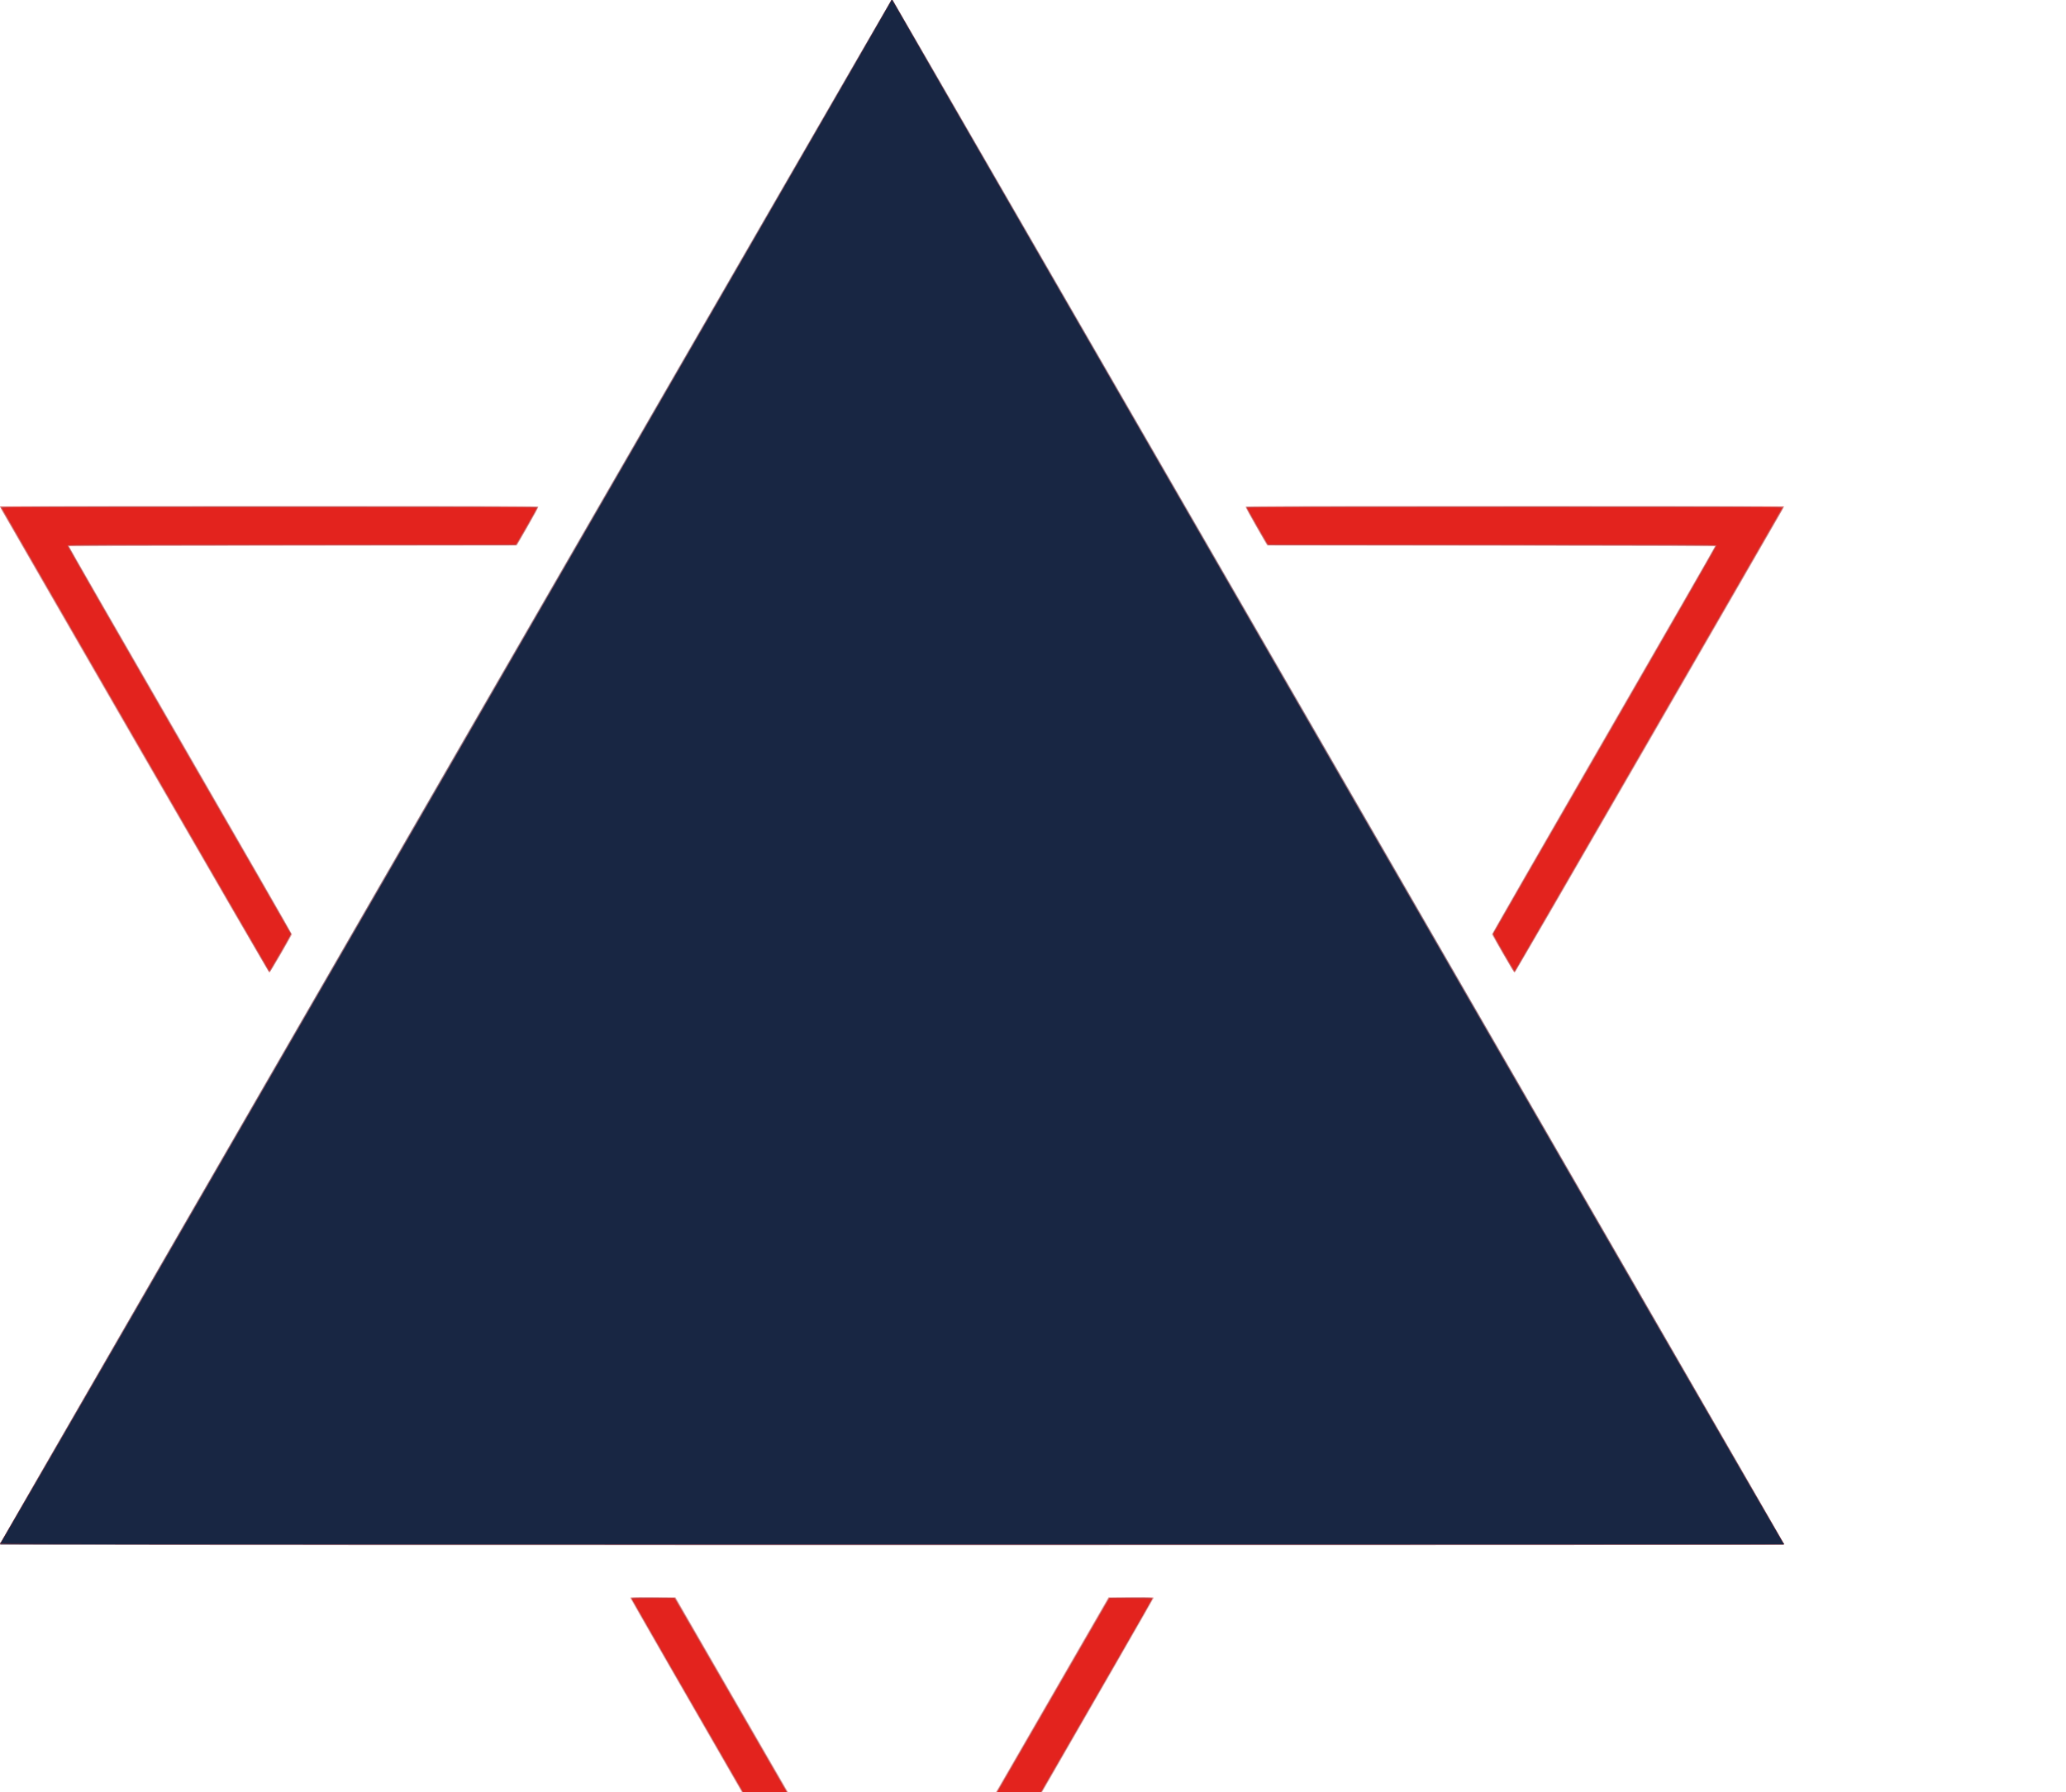
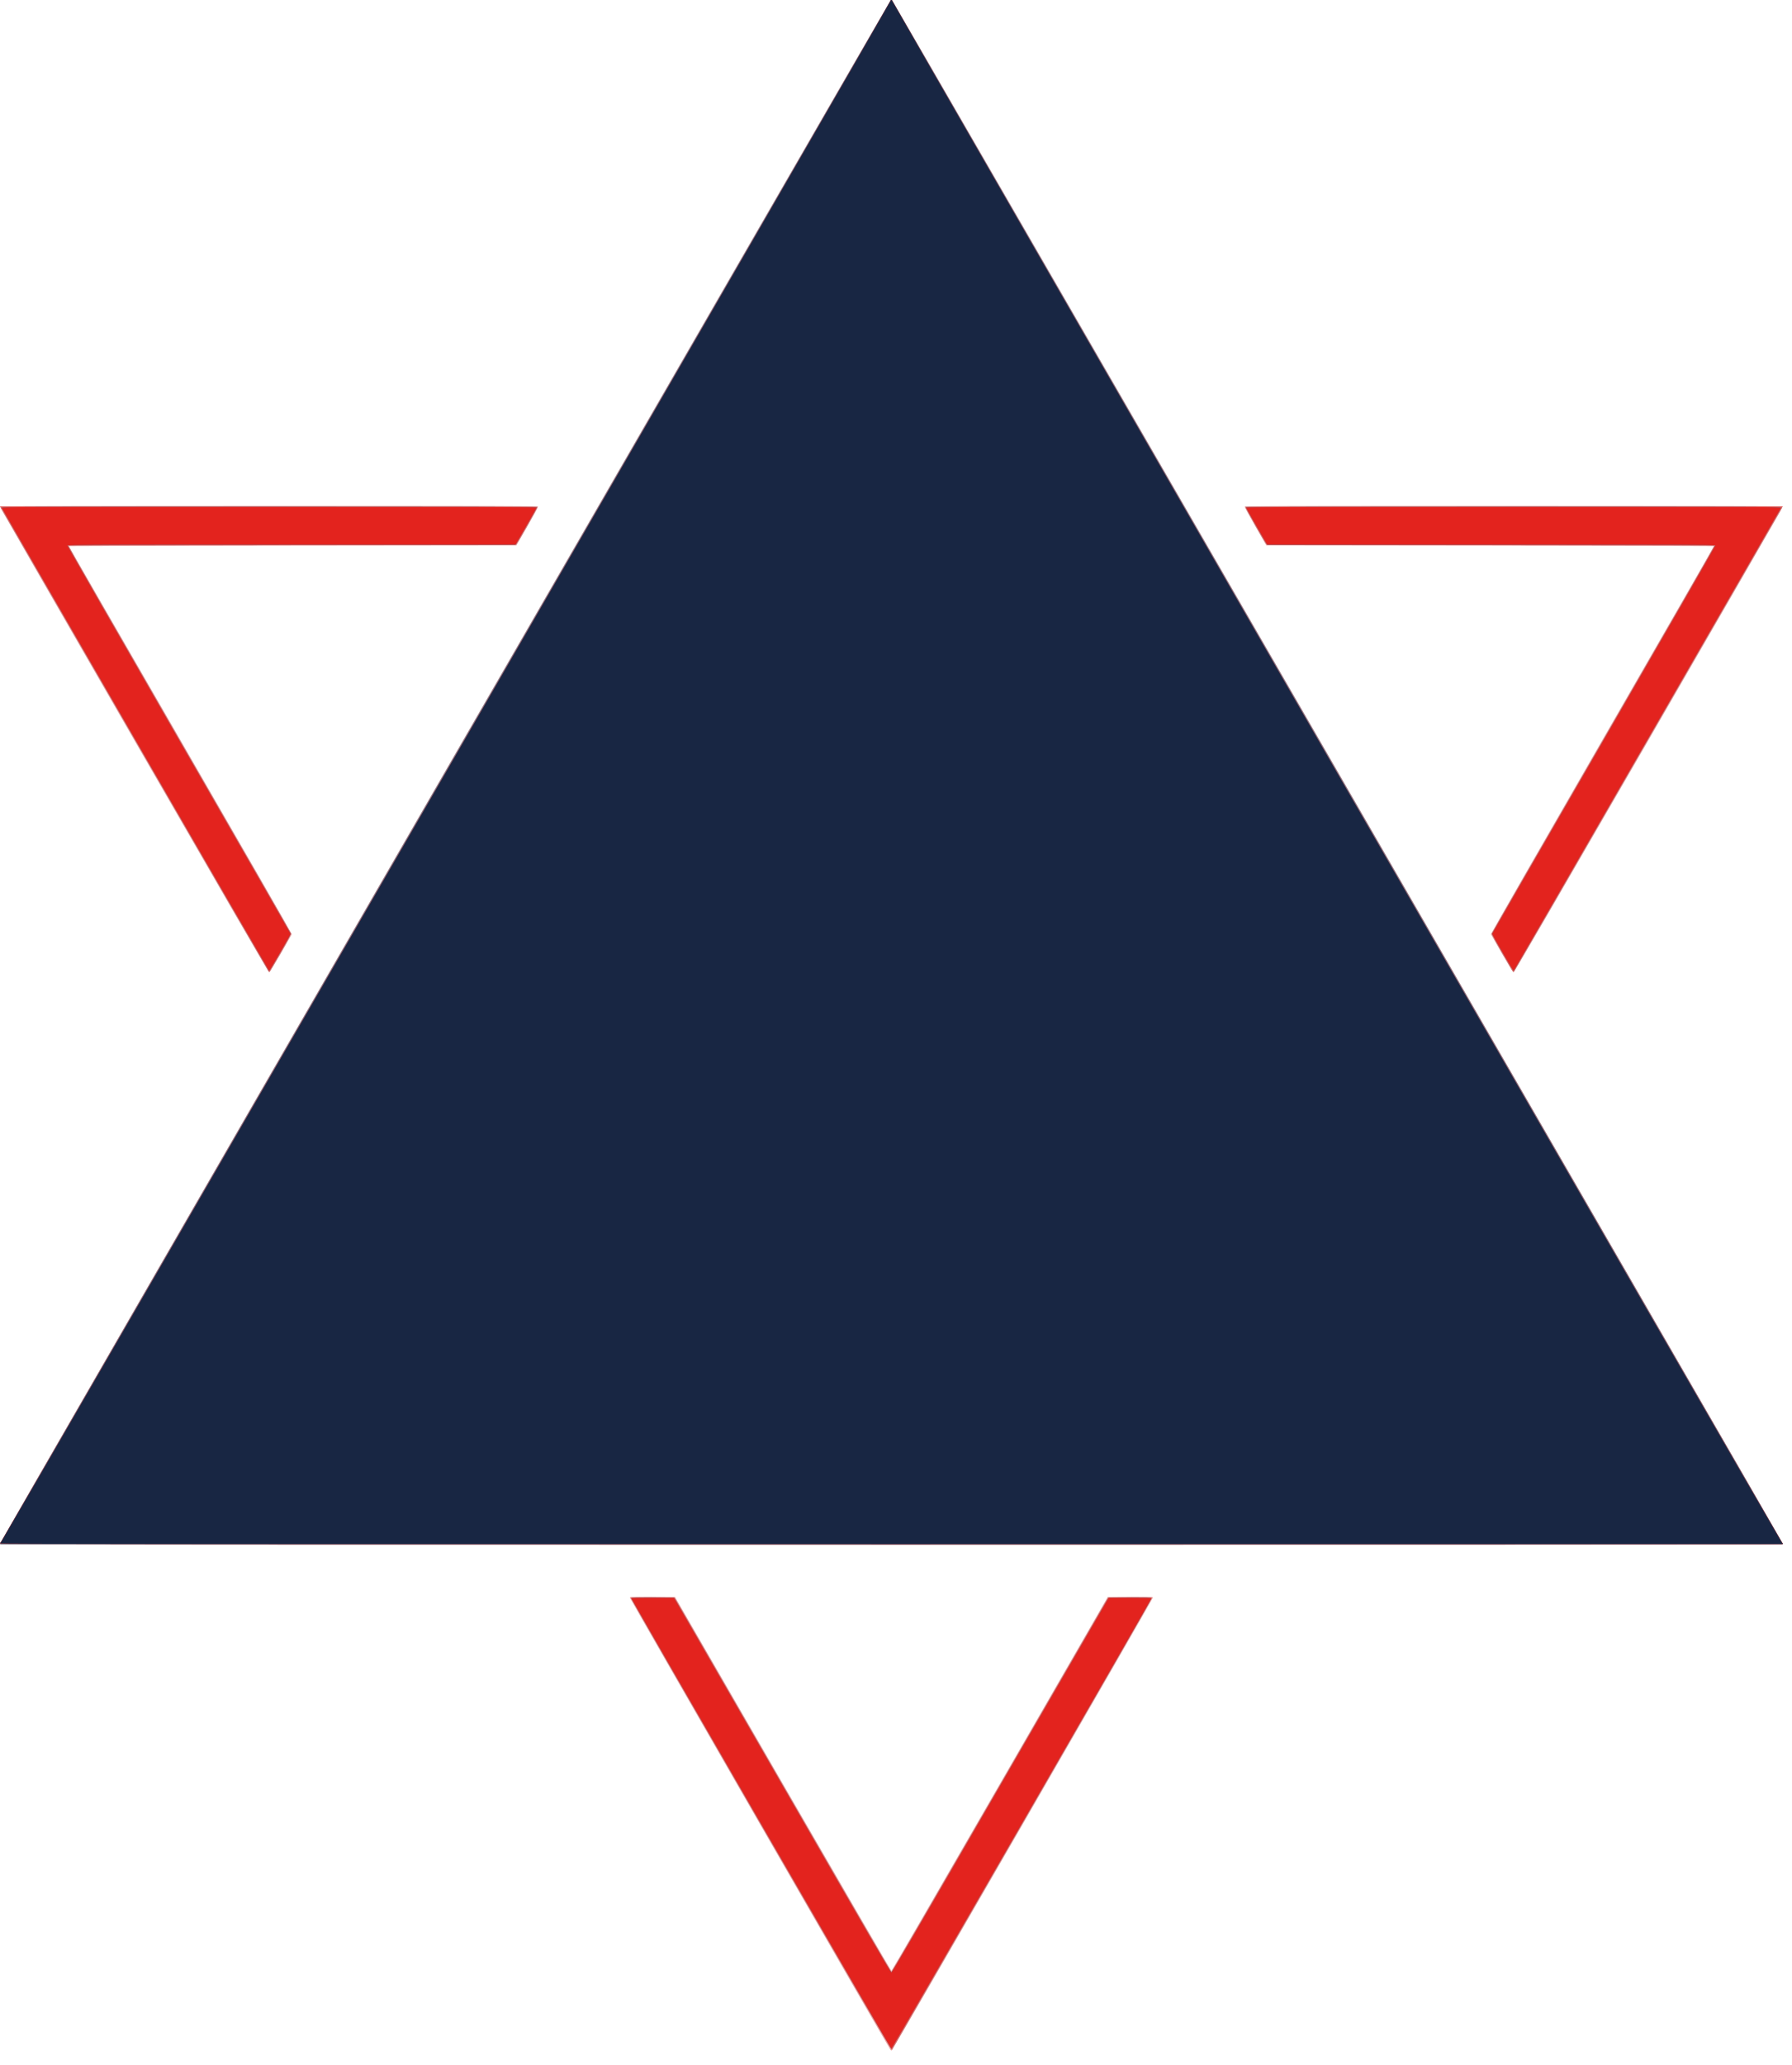
- <svg xmlns="http://www.w3.org/2000/svg" width="1183pt" height="1026pt" viewBox="0 0 1183 1026" version="1.1">
-   <g id="surface1">
-     <path style=" stroke:none;fill-rule:nonzero;fill:rgb(95.294%,63.922%,63.137%);fill-opacity:1;" d="M 510.242 1174.285 C 509.301 1173.211 360.898 915.824 360.898 915.27 C 360.898 914.711 361.266 914.695 373.844 914.773 L 386.785 914.852 L 448.617 1021.926 C 482.625 1080.816 510.586 1129.012 510.75 1129.027 C 510.914 1129.039 538.875 1080.855 572.883 1021.949 L 634.715 914.852 L 647.656 914.773 C 660.234 914.695 660.602 914.711 660.602 915.27 C 660.602 915.875 512.105 1173.363 511.223 1174.285 C 510.734 1174.801 510.691 1174.801 510.242 1174.285 Z M 0.379 884.754 C 0.082 884.566 0.082 884.309 0.379 883.488 C 0.824 882.25 509.48 1.078 510.113 0.445 C 510.668 -0.109 510.832 -0.109 511.387 0.445 C 512.02 1.078 1020.676 882.25 1021.121 883.488 C 1021.418 884.309 1021.418 884.566 1021.121 884.754 C 1020.637 885.062 0.863 885.062 0.379 884.754 Z M 78.148 426.145 C 36.57 354.125 1.977 294.094 1.277 292.742 C 0.328 290.91 0.098 290.223 0.375 290.047 C 0.582 289.918 69.906 289.809 154.434 289.805 C 290.086 289.801 308.141 289.852 308.289 290.246 C 308.391 290.508 305.855 295.211 302.188 301.57 L 295.914 312.449 L 167.781 312.602 C 97.309 312.684 39.582 312.816 39.504 312.898 C 39.422 312.984 68.16 362.934 103.367 423.898 C 138.574 484.867 167.312 534.945 167.227 535.18 C 167.145 535.418 164.281 540.445 160.867 546.355 C 156.969 553.105 154.492 557.098 154.203 557.094 C 153.918 557.09 125.891 508.832 78.148 426.145 Z M 860.633 546.355 C 857.219 540.445 854.355 535.418 854.273 535.18 C 854.188 534.945 882.926 484.867 918.133 423.898 C 953.336 362.934 982.078 312.984 981.996 312.898 C 981.914 312.816 924.191 312.684 853.719 312.602 L 725.586 312.449 L 719.312 301.57 C 715.645 295.211 713.109 290.508 713.211 290.246 C 713.359 289.852 731.414 289.801 867.066 289.805 C 951.594 289.809 1020.918 289.918 1021.125 290.047 C 1021.402 290.223 1021.172 290.91 1020.223 292.742 C 1019.523 294.094 984.93 354.125 943.352 426.141 C 895.594 508.859 867.582 557.09 867.297 557.094 C 867.008 557.098 864.531 553.102 860.633 546.355 Z M 860.633 546.355 " />
-     <path style=" stroke:none;fill-rule:nonzero;fill:rgb(63.137%,65.49%,69.804%);fill-opacity:1;" d="M 435.949 1045.121 C 391.801 968.633 361.258 915.422 361.418 915.262 C 361.57 915.109 367.059 915.027 374.109 915.07 L 386.535 915.148 L 448.492 1022.473 C 482.57 1081.5 510.586 1129.797 510.75 1129.797 C 510.914 1129.797 538.93 1081.504 573.008 1022.473 L 634.965 915.148 L 647.387 915.07 C 654.438 915.027 659.93 915.109 660.082 915.262 C 660.242 915.422 629.805 968.445 585.824 1044.641 C 544.836 1115.652 511.176 1173.965 511.023 1174.23 C 510.816 1174.598 492.883 1143.758 435.949 1045.121 Z M 0.379 884.754 C 0.082 884.566 0.082 884.309 0.379 883.488 C 0.824 882.25 509.48 1.078 510.113 0.445 C 510.668 -0.109 510.832 -0.109 511.387 0.445 C 512.02 1.078 1020.676 882.25 1021.121 883.488 C 1021.418 884.309 1021.418 884.566 1021.121 884.754 C 1020.637 885.062 0.863 885.062 0.379 884.754 Z M 153.852 556.281 C 153.605 555.988 119.469 496.957 77.996 425.102 C 36.527 353.242 2.016 293.473 1.312 292.273 L 0.027 290.102 L 153.898 290.102 C 253.148 290.102 307.828 290.203 307.945 290.391 C 308.113 290.664 296.82 310.633 295.852 311.773 C 295.43 312.273 288.938 312.301 167.344 312.301 C 60.098 312.301 39.258 312.367 39.125 312.707 C 39.039 312.93 67.688 362.844 102.785 423.629 C 137.883 484.418 166.656 534.434 166.727 534.777 C 166.809 535.199 164.863 538.855 160.801 545.879 C 157.473 551.637 154.652 556.453 154.527 556.582 C 154.406 556.711 154.102 556.574 153.852 556.281 Z M 865.867 554.809 C 856.734 539.098 854.66 535.348 854.773 534.781 C 854.844 534.434 883.617 484.418 918.715 423.629 C 953.812 362.844 982.461 312.93 982.375 312.707 C 982.242 312.367 961.445 312.301 854.156 312.301 C 732.562 312.301 726.07 312.273 725.648 311.773 C 724.68 310.633 713.387 290.664 713.555 290.391 C 713.672 290.203 768.352 290.102 867.602 290.102 L 1021.469 290.102 L 1020.188 292.273 C 1019.48 293.473 984.977 353.242 943.508 425.102 C 902.039 496.957 867.875 556 867.586 556.309 C 867.086 556.848 867.023 556.793 865.867 554.809 Z M 865.867 554.809 " />
-     <path style=" stroke:none;fill-rule:nonzero;fill:rgb(91.765%,38.039%,36.471%);fill-opacity:1;" d="M 435.949 1045.121 C 391.801 968.633 361.258 915.422 361.418 915.262 C 361.57 915.109 367.059 915.027 374.109 915.07 L 386.535 915.148 L 448.492 1022.473 C 482.57 1081.5 510.586 1129.797 510.75 1129.797 C 510.914 1129.797 538.93 1081.504 573.008 1022.473 L 634.965 915.148 L 647.387 915.07 C 654.438 915.027 659.93 915.109 660.082 915.262 C 660.242 915.422 629.805 968.445 585.824 1044.641 C 544.836 1115.652 511.176 1173.965 511.023 1174.23 C 510.816 1174.598 492.883 1143.758 435.949 1045.121 Z M 0.066 884.348 C 0.41 883.312 510.496 0.027 510.75 0.027 C 511.004 0.027 1021.09 883.312 1021.434 884.348 C 1021.523 884.617 901.41 884.699 510.75 884.699 C 120.09 884.699 -0.023 884.617 0.066 884.348 Z M 153.852 556.281 C 153.605 555.988 119.469 496.957 77.996 425.102 C 36.527 353.242 2.016 293.473 1.312 292.273 L 0.027 290.102 L 153.898 290.102 C 253.148 290.102 307.828 290.203 307.945 290.391 C 308.113 290.664 296.82 310.633 295.852 311.773 C 295.43 312.273 288.938 312.301 167.344 312.301 C 60.098 312.301 39.258 312.367 39.125 312.707 C 39.039 312.93 67.688 362.844 102.785 423.629 C 137.883 484.418 166.656 534.434 166.727 534.777 C 166.809 535.199 164.863 538.855 160.801 545.879 C 157.473 551.637 154.652 556.453 154.527 556.582 C 154.406 556.711 154.102 556.574 153.852 556.281 Z M 865.867 554.809 C 856.734 539.098 854.66 535.348 854.773 534.781 C 854.844 534.434 883.617 484.418 918.715 423.629 C 953.812 362.844 982.461 312.93 982.375 312.707 C 982.242 312.367 961.445 312.301 854.156 312.301 C 732.562 312.301 726.07 312.273 725.648 311.773 C 724.68 310.633 713.387 290.664 713.555 290.391 C 713.672 290.203 768.352 290.102 867.602 290.102 L 1021.469 290.102 L 1020.188 292.273 C 1019.48 293.473 984.977 353.242 943.508 425.102 C 902.039 496.957 867.875 556 867.586 556.309 C 867.086 556.848 867.023 556.793 865.867 554.809 Z M 865.867 554.809 " />
-     <path style=" stroke:none;fill-rule:nonzero;fill:rgb(47.843%,50.98%,57.647%);fill-opacity:1;" d="M 436.125 1044.785 C 395.246 973.949 361.801 915.836 361.801 915.645 C 361.801 915.391 364.988 915.301 373.965 915.301 L 386.125 915.301 L 387.188 917.023 C 387.773 917.973 415.68 966.27 449.203 1024.352 C 497.906 1108.723 510.277 1129.949 510.75 1129.949 C 511.223 1129.949 523.594 1108.723 572.297 1024.352 C 605.82 966.27 633.727 917.973 634.312 917.023 L 635.375 915.301 L 647.535 915.301 C 656.512 915.301 659.699 915.391 659.699 915.645 C 659.699 916.211 511.078 1173.578 510.75 1173.578 C 510.586 1173.578 477.004 1115.621 436.125 1044.785 Z M 0.066 884.348 C 0.41 883.312 510.496 0.027 510.75 0.027 C 511.004 0.027 1021.09 883.312 1021.434 884.348 C 1021.523 884.617 901.41 884.699 510.75 884.699 C 120.09 884.699 -0.023 884.617 0.066 884.348 Z M 77.641 423.812 C 35.617 351.008 1.145 291.207 1.035 290.922 C 0.848 290.426 8.805 290.398 154.168 290.398 C 259.184 290.398 307.5 290.496 307.5 290.711 C 307.5 290.879 304.777 295.738 301.453 301.508 L 295.402 312 L 167.086 312 C 56.371 312 38.742 312.059 38.602 312.426 C 38.508 312.668 66.391 361.273 102.469 423.766 C 137.688 484.77 166.5 534.812 166.5 534.973 C 166.5 535.375 154.457 556.203 154.23 556.195 C 154.133 556.191 119.668 496.617 77.641 423.812 Z M 861.047 545.734 C 857.719 539.977 855 535.137 855 534.973 C 855 534.812 883.812 484.77 919.031 423.766 C 955.07 361.34 982.992 312.668 982.898 312.426 C 982.758 312.059 965.082 312 854.414 312 L 726.094 312 L 720.047 301.508 C 716.723 295.738 714 290.879 714 290.711 C 714 290.496 762.316 290.398 867.332 290.398 C 1012.277 290.398 1020.652 290.43 1020.465 290.918 C 1020.109 291.852 867.453 556.188 867.27 556.195 C 867.172 556.199 864.371 551.488 861.047 545.734 Z M 861.047 545.734 " />
-     <path style=" stroke:none;fill-rule:nonzero;fill:rgb(40.784%,44.706%,51.765%);fill-opacity:1;" d="M 436.125 1044.785 C 395.246 973.949 361.801 915.836 361.801 915.645 C 361.801 915.391 364.988 915.301 373.965 915.301 L 386.125 915.301 L 387.188 917.023 C 387.773 917.973 415.68 966.27 449.203 1024.352 C 497.906 1108.723 510.277 1129.949 510.75 1129.949 C 511.223 1129.949 523.594 1108.723 572.297 1024.352 C 605.82 966.27 633.727 917.973 634.312 917.023 L 635.375 915.301 L 647.535 915.301 C 656.512 915.301 659.699 915.391 659.699 915.645 C 659.699 916.211 511.078 1173.578 510.75 1173.578 C 510.586 1173.578 477.004 1115.621 436.125 1044.785 Z M 0 884.539 C 0 884.449 0.859 882.934 1.914 881.164 C 7.02 872.582 510.301 0.574 510.301 0.309 C 510.301 0.137 510.504 0 510.75 0 C 510.996 0 511.199 0.137 511.199 0.309 C 511.199 0.574 1014.48 872.582 1019.586 881.164 C 1020.641 882.934 1021.5 884.449 1021.5 884.539 C 1021.5 884.629 791.664 884.699 510.75 884.699 C 229.836 884.699 0 884.629 0 884.539 Z M 77.641 423.812 C 35.617 351.008 1.145 291.207 1.035 290.922 C 0.848 290.426 8.805 290.398 154.168 290.398 C 259.184 290.398 307.5 290.496 307.5 290.711 C 307.5 290.879 304.777 295.738 301.453 301.508 L 295.402 312 L 167.086 312 C 56.371 312 38.742 312.059 38.602 312.426 C 38.508 312.668 66.391 361.273 102.469 423.766 C 137.688 484.77 166.5 534.812 166.5 534.973 C 166.5 535.375 154.457 556.203 154.23 556.195 C 154.133 556.191 119.668 496.617 77.641 423.812 Z M 861.047 545.734 C 857.719 539.977 855 535.137 855 534.973 C 855 534.812 883.812 484.77 919.031 423.766 C 955.07 361.34 982.992 312.668 982.898 312.426 C 982.758 312.059 965.082 312 854.414 312 L 726.094 312 L 720.047 301.508 C 716.723 295.738 714 290.879 714 290.711 C 714 290.496 762.316 290.398 867.332 290.398 C 1012.277 290.398 1020.652 290.43 1020.465 290.918 C 1020.109 291.852 867.453 556.188 867.27 556.195 C 867.172 556.199 864.371 551.488 861.047 545.734 Z M 861.047 545.734 " />
-     <path style=" stroke:none;fill-rule:nonzero;fill:rgb(89.02%,13.725%,11.765%);fill-opacity:1;" d="M 436.125 1044.785 C 395.246 973.949 361.801 915.836 361.801 915.645 C 361.801 915.391 364.988 915.301 373.965 915.301 L 386.125 915.301 L 387.188 917.023 C 387.773 917.973 415.68 966.27 449.203 1024.352 C 497.906 1108.723 510.277 1129.949 510.75 1129.949 C 511.223 1129.949 523.594 1108.723 572.297 1024.352 C 605.82 966.27 633.727 917.973 634.312 917.023 L 635.375 915.301 L 647.535 915.301 C 656.512 915.301 659.699 915.391 659.699 915.645 C 659.699 916.211 511.078 1173.578 510.75 1173.578 C 510.586 1173.578 477.004 1115.621 436.125 1044.785 Z M 0.148 884.152 C 0.23 883.93 0.301 883.688 0.301 883.609 C 0.301 883.527 0.402 883.527 0.527 883.605 C 0.84 883.797 510.473 0.965 510.363 0.43 C 510.312 0.191 510.488 0 510.75 0 C 511.012 0 511.188 0.191 511.137 0.43 C 511.035 0.93 1020.652 883.805 1020.941 883.625 C 1021.09 883.531 1021.5 884.172 1021.5 884.5 C 1021.5 884.527 791.66 884.551 510.746 884.551 C 85.539 884.551 0.02 884.484 0.148 884.148 Z M 77.641 423.812 C 35.617 351.008 1.145 291.207 1.035 290.922 C 0.848 290.426 8.805 290.398 154.168 290.398 C 259.184 290.398 307.5 290.496 307.5 290.711 C 307.5 290.879 304.777 295.738 301.453 301.508 L 295.402 312 L 167.086 312 C 56.371 312 38.742 312.059 38.602 312.426 C 38.508 312.668 66.391 361.273 102.469 423.766 C 137.688 484.77 166.5 534.812 166.5 534.973 C 166.5 535.375 154.457 556.203 154.23 556.195 C 154.133 556.191 119.668 496.617 77.641 423.812 Z M 861.047 545.734 C 857.719 539.977 855 535.137 855 534.973 C 855 534.812 883.812 484.77 919.031 423.766 C 955.07 361.34 982.992 312.668 982.898 312.426 C 982.758 312.059 965.082 312 854.414 312 L 726.094 312 L 720.047 301.508 C 716.723 295.738 714 290.879 714 290.711 C 714 290.496 762.316 290.398 867.332 290.398 C 1012.277 290.398 1020.652 290.43 1020.465 290.918 C 1020.109 291.852 867.453 556.188 867.27 556.195 C 867.172 556.199 864.371 551.488 861.047 545.734 Z M 861.047 545.734 " />
-     <path style=" stroke:none;fill-rule:nonzero;fill:rgb(9.412%,14.902%,26.275%);fill-opacity:1;" d="M 0.148 884.152 C 0.23 883.93 0.301 883.688 0.301 883.609 C 0.301 883.527 0.402 883.527 0.527 883.605 C 0.84 883.797 510.473 0.965 510.363 0.43 C 510.312 0.191 510.488 0 510.75 0 C 511.012 0 511.188 0.191 511.137 0.43 C 511.035 0.93 1020.652 883.805 1020.941 883.625 C 1021.09 883.531 1021.5 884.172 1021.5 884.5 C 1021.5 884.527 791.66 884.551 510.746 884.551 C 85.539 884.551 0.02 884.484 0.148 884.148 Z M 0.148 884.152 " />
+ <svg xmlns="http://www.w3.org/2000/svg" width="289.683mm" height="333.855mm" viewBox="0 0 289.683 333.855" version="1.1" id="svg8">
+   <defs id="defs2" />
+   <g id="layer1" transform="translate(-44.18715,18.60571)">
+     <g id="g832" transform="translate(388.6595,35.37995)">
+       <path style="fill:#f3a3a1;stroke-width:0.085" d="m -200.47,277.424 c -0.265,-0.303 -42.148,-72.943 -42.148,-73.101 0,-0.158 0.103,-0.161 3.653,-0.14 l 3.653,0.022 17.45,30.219 c 9.598,16.621 17.488,30.222 17.535,30.226 0.047,0.004 7.937,-13.595 17.535,-30.219 l 17.45,-30.226 3.653,-0.022 c 3.55,-0.021 3.653,-0.018 3.653,0.14 0,0.171 -41.909,72.84 -42.157,73.101 -0.139,0.145 -0.15,0.145 -0.277,0 z m -143.895,-81.712 c -0.083,-0.053 -0.083,-0.126 0,-0.357 0.126,-0.35 143.679,-249.036 143.858,-249.215 0.156,-0.156 0.203,-0.156 0.359,0 0.179,0.179 143.732,248.865 143.859,249.215 0.083,0.231 0.083,0.304 0,0.357 -0.137,0.087 -287.939,0.087 -288.076,0 z m 21.949,-129.431 c -11.735,-20.325 -21.498,-37.267 -21.696,-37.648 -0.268,-0.517 -0.333,-0.711 -0.254,-0.761 0.058,-0.037 19.624,-0.068 43.479,-0.068 38.284,-0.001 43.379,0.013 43.421,0.124 0.028,0.074 -0.687,1.401 -1.722,3.196 l -1.771,3.07 -36.162,0.042 c -19.889,0.023 -36.18,0.061 -36.203,0.085 -0.023,0.023 8.088,14.12 18.024,31.327 9.936,17.206 18.046,31.339 18.023,31.406 -0.024,0.067 -0.831,1.486 -1.795,3.154 -1.101,1.905 -1.8,3.031 -1.88,3.03 -0.081,-0.001 -7.991,-13.621 -21.464,-36.957 z m 220.834,33.927 c -0.964,-1.668 -1.771,-3.087 -1.795,-3.154 -0.024,-0.067 8.086,-14.2 18.023,-31.406 9.936,-17.206 18.047,-31.303 18.024,-31.327 -0.023,-0.023 -16.314,-0.061 -36.203,-0.085 l -36.162,-0.042 -1.771,-3.07 c -1.035,-1.795 -1.751,-3.123 -1.722,-3.196 0.043,-0.111 5.137,-0.126 43.421,-0.124 23.855,6.77e-4 43.421,0.031 43.479,0.068 0.079,0.05 0.014,0.244 -0.254,0.761 -0.198,0.381 -9.961,17.323 -21.696,37.649 -13.478,23.344 -21.383,36.956 -21.464,36.957 -0.081,0.001 -0.78,-1.126 -1.88,-3.03 z" id="path846" />
+       <path style="fill:#a1a7b2;stroke-width:0.085" d="m -221.438,240.971 c -12.46,-21.587 -21.079,-36.604 -21.034,-36.649 0.043,-0.043 1.592,-0.066 3.582,-0.054 l 3.506,0.022 17.486,30.289 c 9.617,16.659 17.524,30.289 17.57,30.289 0.047,4e-5 7.953,-13.63 17.57,-30.289 l 17.486,-30.289 3.507,-0.022 c 1.99,-0.013 3.539,0.011 3.583,0.054 0.045,0.045 -8.544,15.01 -20.957,36.513 -11.568,20.041 -21.068,36.499 -21.11,36.573 -0.059,0.103 -5.119,-8.6 -21.188,-36.437 z m -122.928,-45.259 c -0.083,-0.053 -0.083,-0.126 0,-0.357 0.126,-0.35 143.679,-249.036 143.858,-249.215 0.156,-0.156 0.203,-0.156 0.359,0 0.179,0.179 143.732,248.865 143.859,249.215 0.083,0.231 0.083,0.304 0,0.357 -0.137,0.087 -287.939,0.087 -288.076,0 z m 43.314,-92.702 c -0.07,-0.083 -9.704,-16.743 -21.408,-37.022 -11.704,-20.28 -21.443,-37.149 -21.642,-37.486 l -0.362,-0.614 h 43.425 c 28.011,0 43.443,0.029 43.476,0.082 0.048,0.077 -3.139,5.713 -3.413,6.035 -0.119,0.141 -1.951,0.148 -36.268,0.148 -30.267,0 -36.149,0.019 -36.186,0.114 -0.024,0.063 8.06,14.15 17.966,31.305 9.905,17.155 18.026,31.271 18.046,31.369 0.024,0.119 -0.526,1.15 -1.672,3.133 -0.939,1.625 -1.736,2.985 -1.77,3.021 -0.035,0.036 -0.12,-0.002 -0.191,-0.085 z m 200.947,-0.416 c -2.578,-4.434 -3.164,-5.492 -3.131,-5.652 0.02,-0.098 8.14,-14.214 18.046,-31.369 9.905,-17.155 17.99,-31.243 17.966,-31.305 -0.037,-0.096 -5.906,-0.114 -36.186,-0.114 -34.317,0 -36.149,-0.007 -36.268,-0.148 -0.273,-0.322 -3.46,-5.958 -3.413,-6.035 0.033,-0.053 15.465,-0.082 43.476,-0.082 h 43.425 l -0.362,0.614 c -0.199,0.338 -9.938,17.206 -21.641,37.486 -11.703,20.28 -21.345,36.943 -21.426,37.03 -0.142,0.152 -0.159,0.137 -0.485,-0.423 z" id="path844" />
+       <path style="fill:#ea615d;stroke-width:0.085" d="m -221.438,240.971 c -12.46,-21.587 -21.079,-36.604 -21.034,-36.649 0.043,-0.043 1.592,-0.066 3.582,-0.054 l 3.506,0.022 17.486,30.289 c 9.617,16.659 17.524,30.289 17.57,30.289 0.047,4e-5 7.953,-13.63 17.57,-30.289 l 17.486,-30.289 3.507,-0.022 c 1.99,-0.013 3.539,0.011 3.583,0.054 0.045,0.045 -8.544,15.01 -20.957,36.513 -11.568,20.041 -21.068,36.499 -21.11,36.573 -0.059,0.103 -5.119,-8.6 -21.188,-36.437 z M -344.453,195.597 c 0.097,-0.292 144.055,-249.575 144.126,-249.575 0.071,0 144.029,249.283 144.126,249.575 0.025,0.076 -33.873,0.099 -144.126,0.099 -110.253,0 -144.151,-0.023 -144.126,-0.099 z m 43.402,-92.588 c -0.07,-0.083 -9.704,-16.743 -21.408,-37.022 -11.704,-20.28 -21.443,-37.149 -21.642,-37.486 l -0.362,-0.614 h 43.425 c 28.011,0 43.443,0.029 43.476,0.082 0.048,0.077 -3.139,5.713 -3.413,6.035 -0.119,0.141 -1.951,0.148 -36.268,0.148 -30.267,0 -36.149,0.019 -36.186,0.114 -0.024,0.063 8.06,14.15 17.966,31.305 9.905,17.155 18.026,31.271 18.046,31.369 0.024,0.119 -0.526,1.15 -1.672,3.133 -0.939,1.625 -1.736,2.985 -1.77,3.021 -0.035,0.036 -0.12,-0.002 -0.191,-0.085 z m 200.947,-0.416 c -2.578,-4.434 -3.164,-5.492 -3.131,-5.652 0.02,-0.098 8.14,-14.214 18.046,-31.369 9.905,-17.155 17.99,-31.243 17.966,-31.305 -0.037,-0.096 -5.906,-0.114 -36.186,-0.114 -34.317,0 -36.149,-0.007 -36.268,-0.148 -0.273,-0.322 -3.46,-5.958 -3.413,-6.035 0.033,-0.053 15.465,-0.082 43.476,-0.082 h 43.425 l -0.362,0.614 c -0.199,0.338 -9.938,17.206 -21.641,37.486 -11.703,20.28 -21.345,36.943 -21.426,37.03 -0.142,0.152 -0.159,0.137 -0.485,-0.423 z" id="path842" />
+       <path style="fill:#7a8293;stroke-width:0.085" d="m -221.388,240.875 c -11.537,-19.992 -20.976,-36.392 -20.976,-36.446 0,-0.072 0.9,-0.098 3.433,-0.098 h 3.433 l 0.3,0.487 c 0.165,0.268 8.041,13.898 17.502,30.29 13.744,23.812 17.236,29.803 17.37,29.803 0.134,0 3.625,-5.991 17.369,-29.803 9.461,-16.391 17.337,-30.022 17.502,-30.29 l 0.3,-0.487 h 3.433 c 2.533,0 3.433,0.026 3.433,0.098 0,0.16 -41.945,72.794 -42.037,72.794 -0.047,0 -9.524,-16.357 -21.061,-36.348 z M -344.453,195.597 c 0.097,-0.292 144.055,-249.575 144.126,-249.575 0.071,0 144.029,249.283 144.126,249.575 0.025,0.076 -33.873,0.099 -144.126,0.099 -110.253,0 -144.151,-0.023 -144.126,-0.099 z m 21.893,-129.973 c -11.86,-20.547 -21.589,-37.425 -21.62,-37.506 -0.053,-0.139 2.193,-0.147 43.217,-0.147 29.638,0 43.274,0.027 43.274,0.087 0,0.048 -0.768,1.42 -1.707,3.048 l -1.707,2.961 h -36.215 c -31.246,0 -36.221,0.017 -36.261,0.121 -0.026,0.068 7.843,13.785 18.025,31.423 9.939,17.216 18.071,31.339 18.071,31.385 0,0.113 -3.399,5.991 -3.463,5.989 -0.028,-0.001 -9.755,-16.813 -21.615,-37.361 z m 221.094,34.409 c -0.938,-1.625 -1.706,-2.991 -1.706,-3.037 0,-0.046 8.132,-14.169 18.071,-31.385 10.171,-17.618 18.051,-31.355 18.025,-31.423 -0.04,-0.104 -5.029,-0.12 -36.261,-0.12 h -36.215 l -1.707,-2.961 c -0.939,-1.628 -1.707,-3 -1.707,-3.048 0,-0.06 13.636,-0.087 43.274,-0.087 40.907,0 43.271,0.008 43.218,0.146 -0.101,0.263 -43.183,74.865 -43.235,74.867 -0.028,9.4e-4 -0.819,-1.328 -1.757,-2.952 z" id="path840" />
+       <path style="fill:#687284;stroke-width:0.085" d="m -221.388,240.875 c -11.537,-19.992 -20.976,-36.392 -20.976,-36.446 0,-0.072 0.9,-0.098 3.433,-0.098 h 3.433 l 0.3,0.487 c 0.165,0.268 8.041,13.898 17.502,30.29 13.744,23.812 17.236,29.803 17.37,29.803 0.134,0 3.625,-5.991 17.369,-29.803 9.461,-16.391 17.337,-30.022 17.502,-30.29 l 0.3,-0.487 h 3.433 c 2.533,0 3.433,0.026 3.433,0.098 0,0.16 -41.945,72.794 -42.037,72.794 -0.047,0 -9.524,-16.357 -21.061,-36.348 z m -123.084,-45.224 c 0,-0.025 0.243,-0.454 0.54,-0.953 1.442,-2.422 143.478,-248.522 143.478,-248.597 0,-0.048 0.057,-0.087 0.127,-0.087 0.07,0 0.127,0.039 0.127,0.087 0,0.075 142.037,246.175 143.478,248.597 0.297,0.499 0.54,0.928 0.54,0.953 0,0.025 -64.865,0.045 -144.145,0.045 -79.28,0 -144.145,-0.02 -144.145,-0.045 z m 21.912,-130.027 c -11.86,-20.547 -21.589,-37.425 -21.62,-37.506 -0.053,-0.139 2.193,-0.147 43.217,-0.147 29.638,0 43.274,0.027 43.274,0.087 0,0.048 -0.768,1.42 -1.707,3.048 l -1.707,2.961 h -36.215 c -31.246,0 -36.221,0.017 -36.261,0.121 -0.026,0.068 7.843,13.785 18.025,31.423 9.939,17.216 18.071,31.339 18.071,31.385 0,0.113 -3.399,5.991 -3.463,5.989 -0.028,-0.001 -9.755,-16.813 -21.615,-37.361 z m 221.094,34.409 c -0.938,-1.625 -1.706,-2.991 -1.706,-3.037 0,-0.046 8.132,-14.169 18.071,-31.385 10.171,-17.618 18.051,-31.355 18.025,-31.423 -0.04,-0.104 -5.029,-0.12 -36.261,-0.12 h -36.215 l -1.707,-2.961 c -0.939,-1.628 -1.707,-3 -1.707,-3.048 0,-0.06 13.636,-0.087 43.274,-0.087 40.907,0 43.271,0.008 43.218,0.146 -0.101,0.263 -43.183,74.865 -43.235,74.867 -0.028,9.4e-4 -0.819,-1.328 -1.757,-2.952 z" id="path838" />
+       <path style="fill:#e3231e;stroke-width:0.085" d="m -221.388,240.875 c -11.537,-19.992 -20.976,-36.392 -20.976,-36.446 0,-0.072 0.9,-0.098 3.433,-0.098 h 3.433 l 0.3,0.487 c 0.165,0.268 8.041,13.898 17.502,30.29 13.744,23.812 17.236,29.803 17.37,29.803 0.134,0 3.625,-5.991 17.369,-29.803 9.461,-16.391 17.337,-30.022 17.502,-30.29 l 0.3,-0.487 h 3.433 c 2.533,0 3.433,0.026 3.433,0.098 0,0.16 -41.945,72.794 -42.037,72.794 -0.047,0 -9.524,-16.357 -21.061,-36.348 z m -123.043,-45.334 c 0.024,-0.062 0.043,-0.131 0.043,-0.153 0,-0.022 0.029,-0.022 0.064,-8.5e-4 0.088,0.054 143.918,-249.1 143.887,-249.252 -0.014,-0.067 0.036,-0.121 0.11,-0.121 0.074,0 0.123,0.054 0.11,0.121 -0.029,0.142 143.796,249.308 143.878,249.258 0.042,-0.026 0.158,0.155 0.158,0.247 0,0.008 -64.866,0.014 -144.146,0.014 -120.003,0 -144.139,-0.019 -144.103,-0.113 z m 21.871,-129.917 c -11.86,-20.547 -21.589,-37.425 -21.62,-37.506 -0.053,-0.139 2.193,-0.147 43.217,-0.147 29.638,0 43.274,0.027 43.274,0.087 0,0.048 -0.768,1.42 -1.707,3.048 l -1.707,2.961 h -36.215 c -31.246,0 -36.221,0.017 -36.261,0.121 -0.026,0.068 7.843,13.785 18.025,31.423 9.939,17.216 18.071,31.339 18.071,31.385 0,0.113 -3.399,5.991 -3.463,5.989 -0.028,-0.001 -9.755,-16.813 -21.615,-37.361 z m 221.094,34.409 c -0.938,-1.625 -1.706,-2.991 -1.706,-3.037 0,-0.046 8.132,-14.169 18.071,-31.385 10.171,-17.618 18.051,-31.355 18.025,-31.423 -0.04,-0.104 -5.029,-0.12 -36.261,-0.12 h -36.215 l -1.707,-2.961 c -0.939,-1.628 -1.707,-3 -1.707,-3.048 0,-0.06 13.636,-0.087 43.274,-0.087 40.907,0 43.271,0.008 43.218,0.146 -0.101,0.263 -43.183,74.865 -43.235,74.867 -0.028,9.4e-4 -0.819,-1.328 -1.757,-2.952 z" id="path836" />
+       <path style="fill:#182643;stroke-width:0.085" d="m -344.431,195.541 c 0.024,-0.062 0.043,-0.131 0.043,-0.153 0,-0.022 0.029,-0.022 0.064,-8.5e-4 0.088,0.054 143.918,-249.1 143.887,-249.252 -0.014,-0.067 0.036,-0.121 0.11,-0.121 0.074,0 0.123,0.054 0.11,0.121 -0.029,0.142 143.796,249.308 143.878,249.258 0.042,-0.026 0.158,0.155 0.158,0.247 0,0.008 -64.866,0.014 -144.146,0.014 -120.003,0 -144.139,-0.019 -144.103,-0.113 z" id="path834" />
+     </g>
+     <path style="fill:#192744;fill-opacity:0;stroke-width:0.085" d="m 168.825,279.07 c -11.499,-19.916 -21.012,-36.394 -21.142,-36.618 l -0.235,-0.408 3.612,0.022 3.612,0.022 17.494,30.302 c 9.621,16.666 17.532,30.303 17.578,30.304 0.046,0.002 0.643,-0.966 1.325,-2.15 7.599,-13.187 33.711,-58.387 33.759,-58.436 0.035,-0.035 1.666,-0.054 3.624,-0.042 l 3.561,0.022 -7.064,12.234 c -3.885,6.729 -9.659,16.73 -12.832,22.225 -3.173,5.495 -9.493,16.444 -14.046,24.331 -4.553,7.887 -8.291,14.354 -8.309,14.371 -0.017,0.017 -9.439,-16.263 -20.938,-36.179 z M 45.618,233.395 c 0.097,-0.292 144.055,-249.575 144.126,-249.575 0.071,0 144.029,249.283 144.126,249.575 0.025,0.076 -33.873,0.099 -144.126,0.099 -110.253,0 -144.151,-0.023 -144.126,-0.099 z m 38.5,-101.054 c -2.763,-4.786 -6.916,-11.978 -9.228,-15.983 -23.448,-40.61 -29.212,-50.612 -29.183,-50.64 0.018,-0.018 19.585,-0.024 43.482,-0.012 l 43.449,0.021 -1.792,3.111 -1.792,3.111 H 92.779 c -33.388,0 -36.272,0.011 -36.223,0.137 0.043,0.111 35.51,61.595 36.041,62.479 l 0.156,0.259 -1.783,3.085 c -0.98,1.697 -1.793,3.096 -1.805,3.108 -0.012,0.013 -2.283,-3.893 -5.046,-8.678 z m 204.436,5.633 c -0.973,-1.683 -1.768,-3.102 -1.767,-3.152 9.3e-4,-0.05 8.122,-14.155 18.047,-31.345 9.925,-17.189 18.069,-31.315 18.098,-31.39 0.048,-0.126 -2.879,-0.137 -36.223,-0.137 h -36.276 l -1.792,-3.111 -1.792,-3.111 43.449,-0.021 c 23.897,-0.012 43.464,-0.006 43.482,0.012 0.029,0.029 -2.131,3.787 -12.931,22.488 -6.95,12.034 -14.663,25.398 -22.138,38.354 -4.554,7.893 -8.304,14.379 -8.334,14.413 -0.03,0.034 -0.85,-1.316 -1.823,-2.999 z" id="path828" />
  </g>
</svg>
